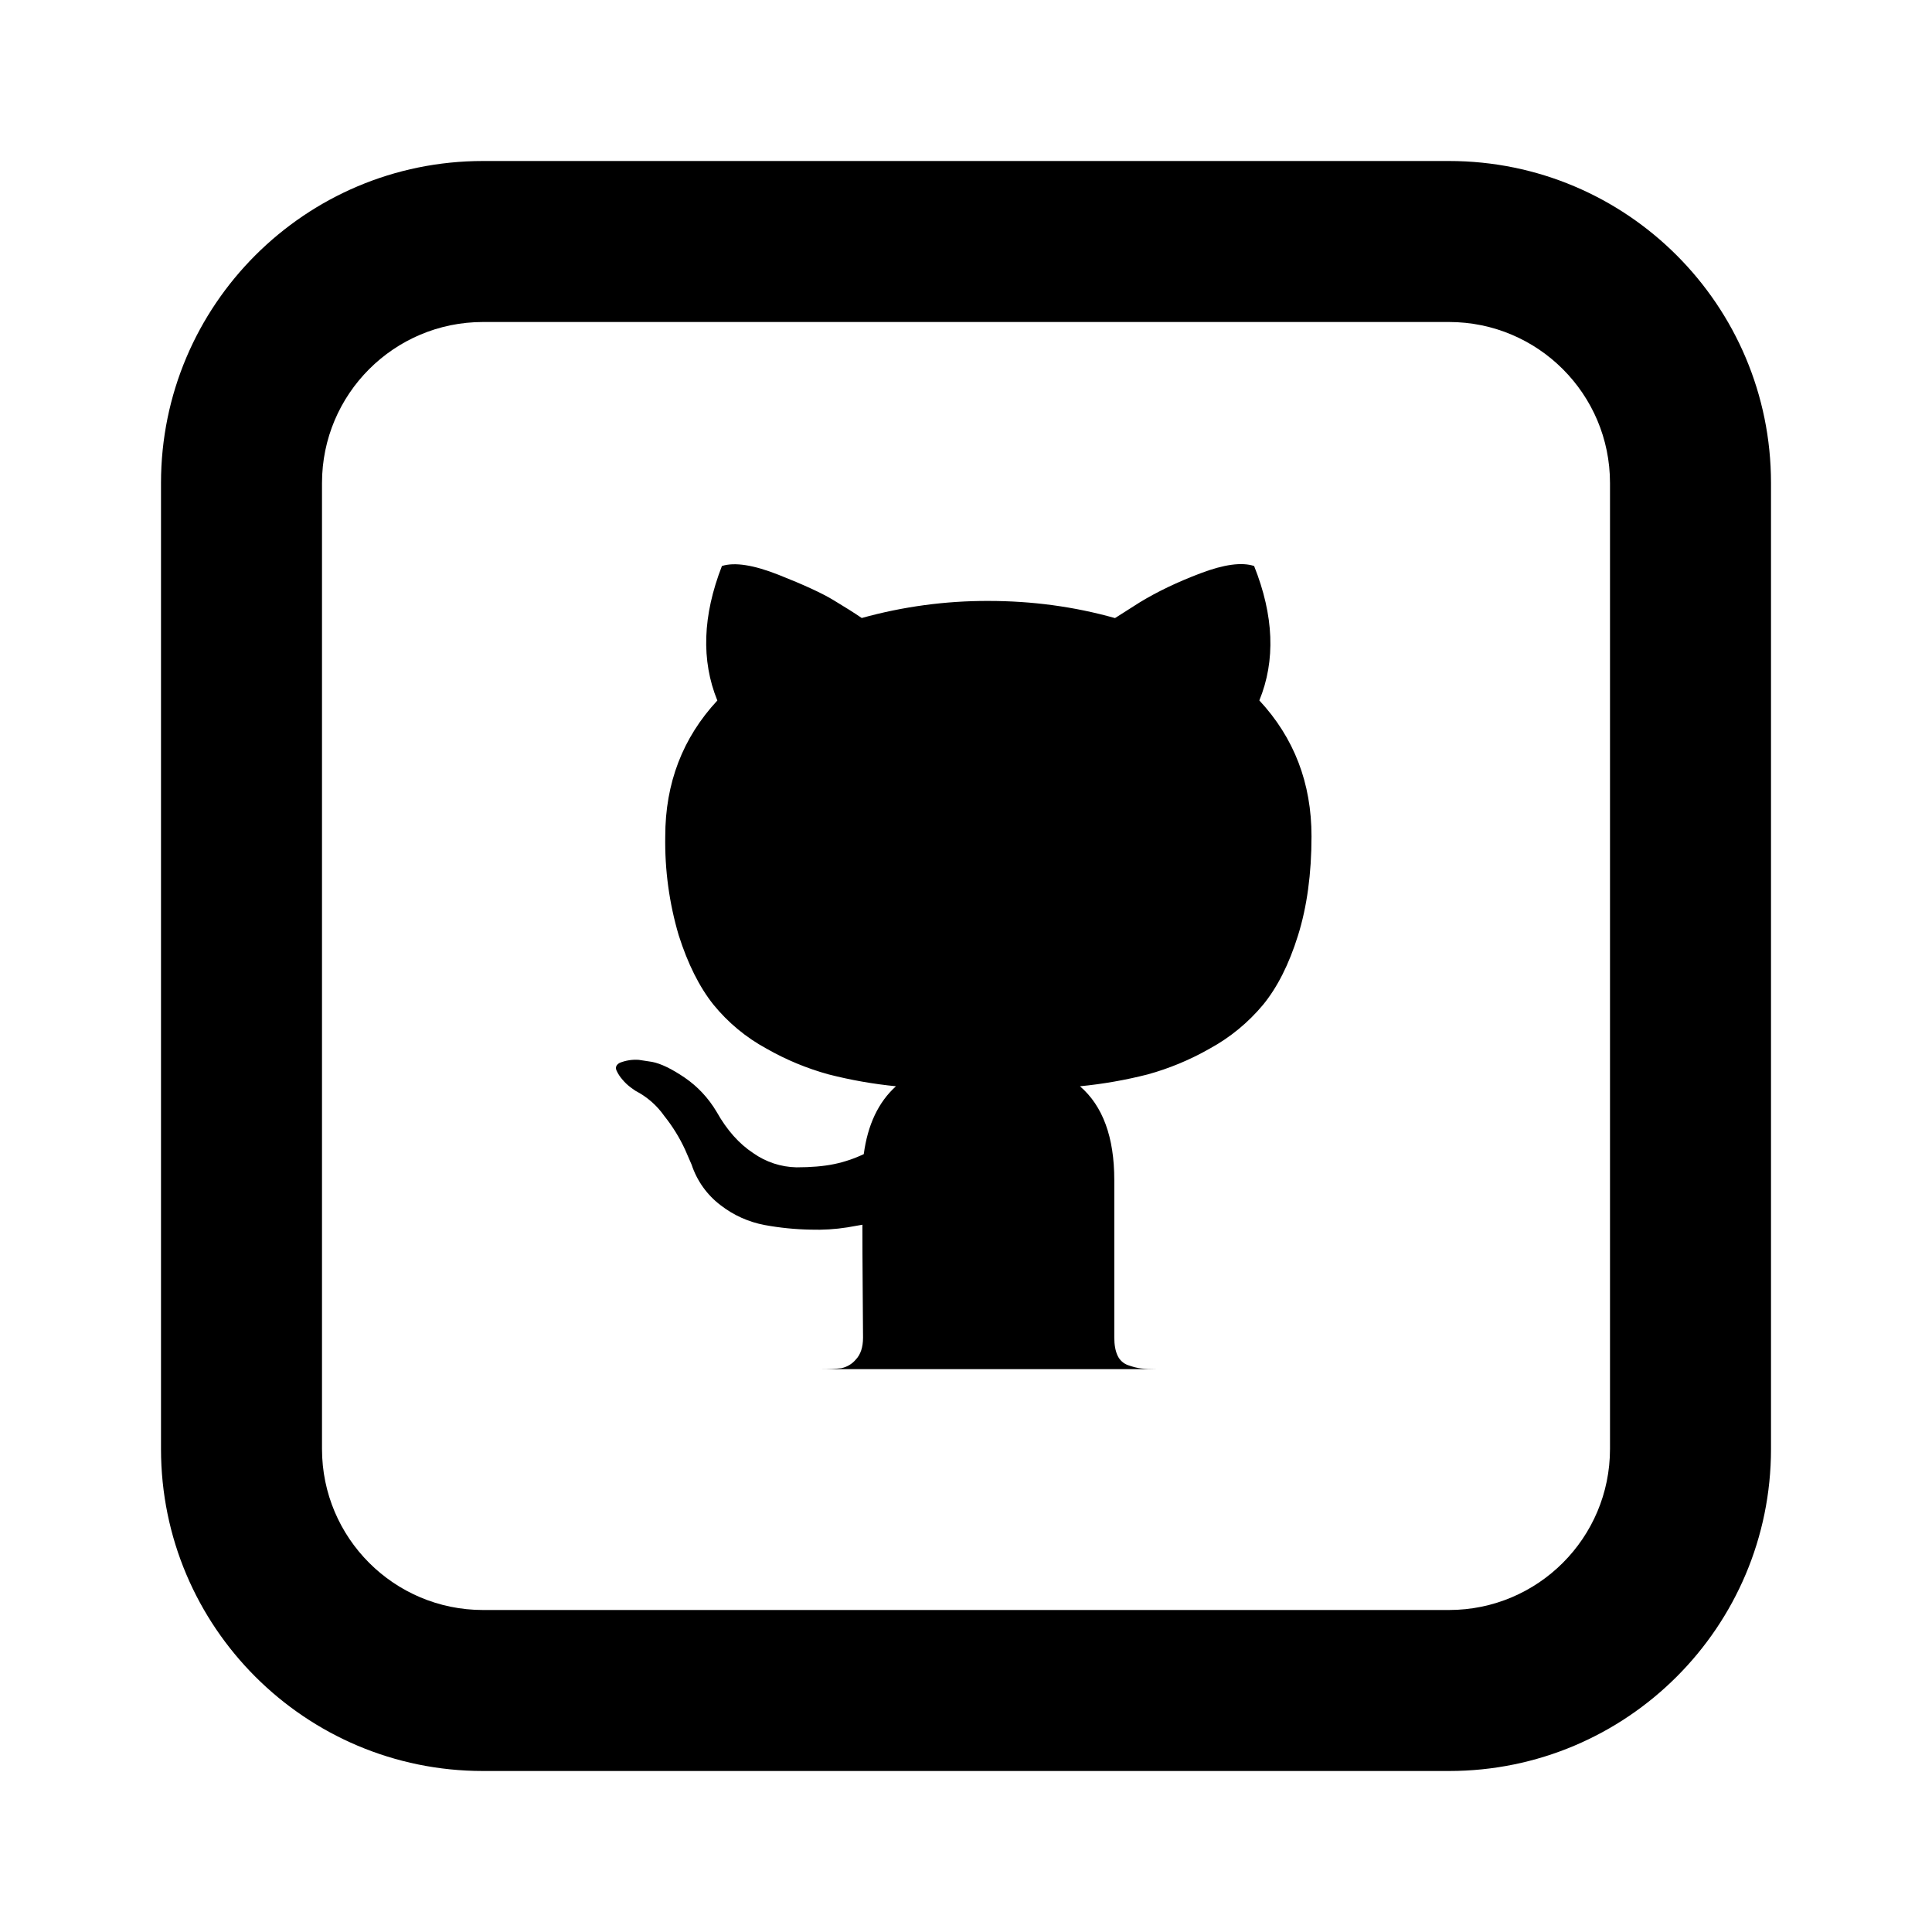
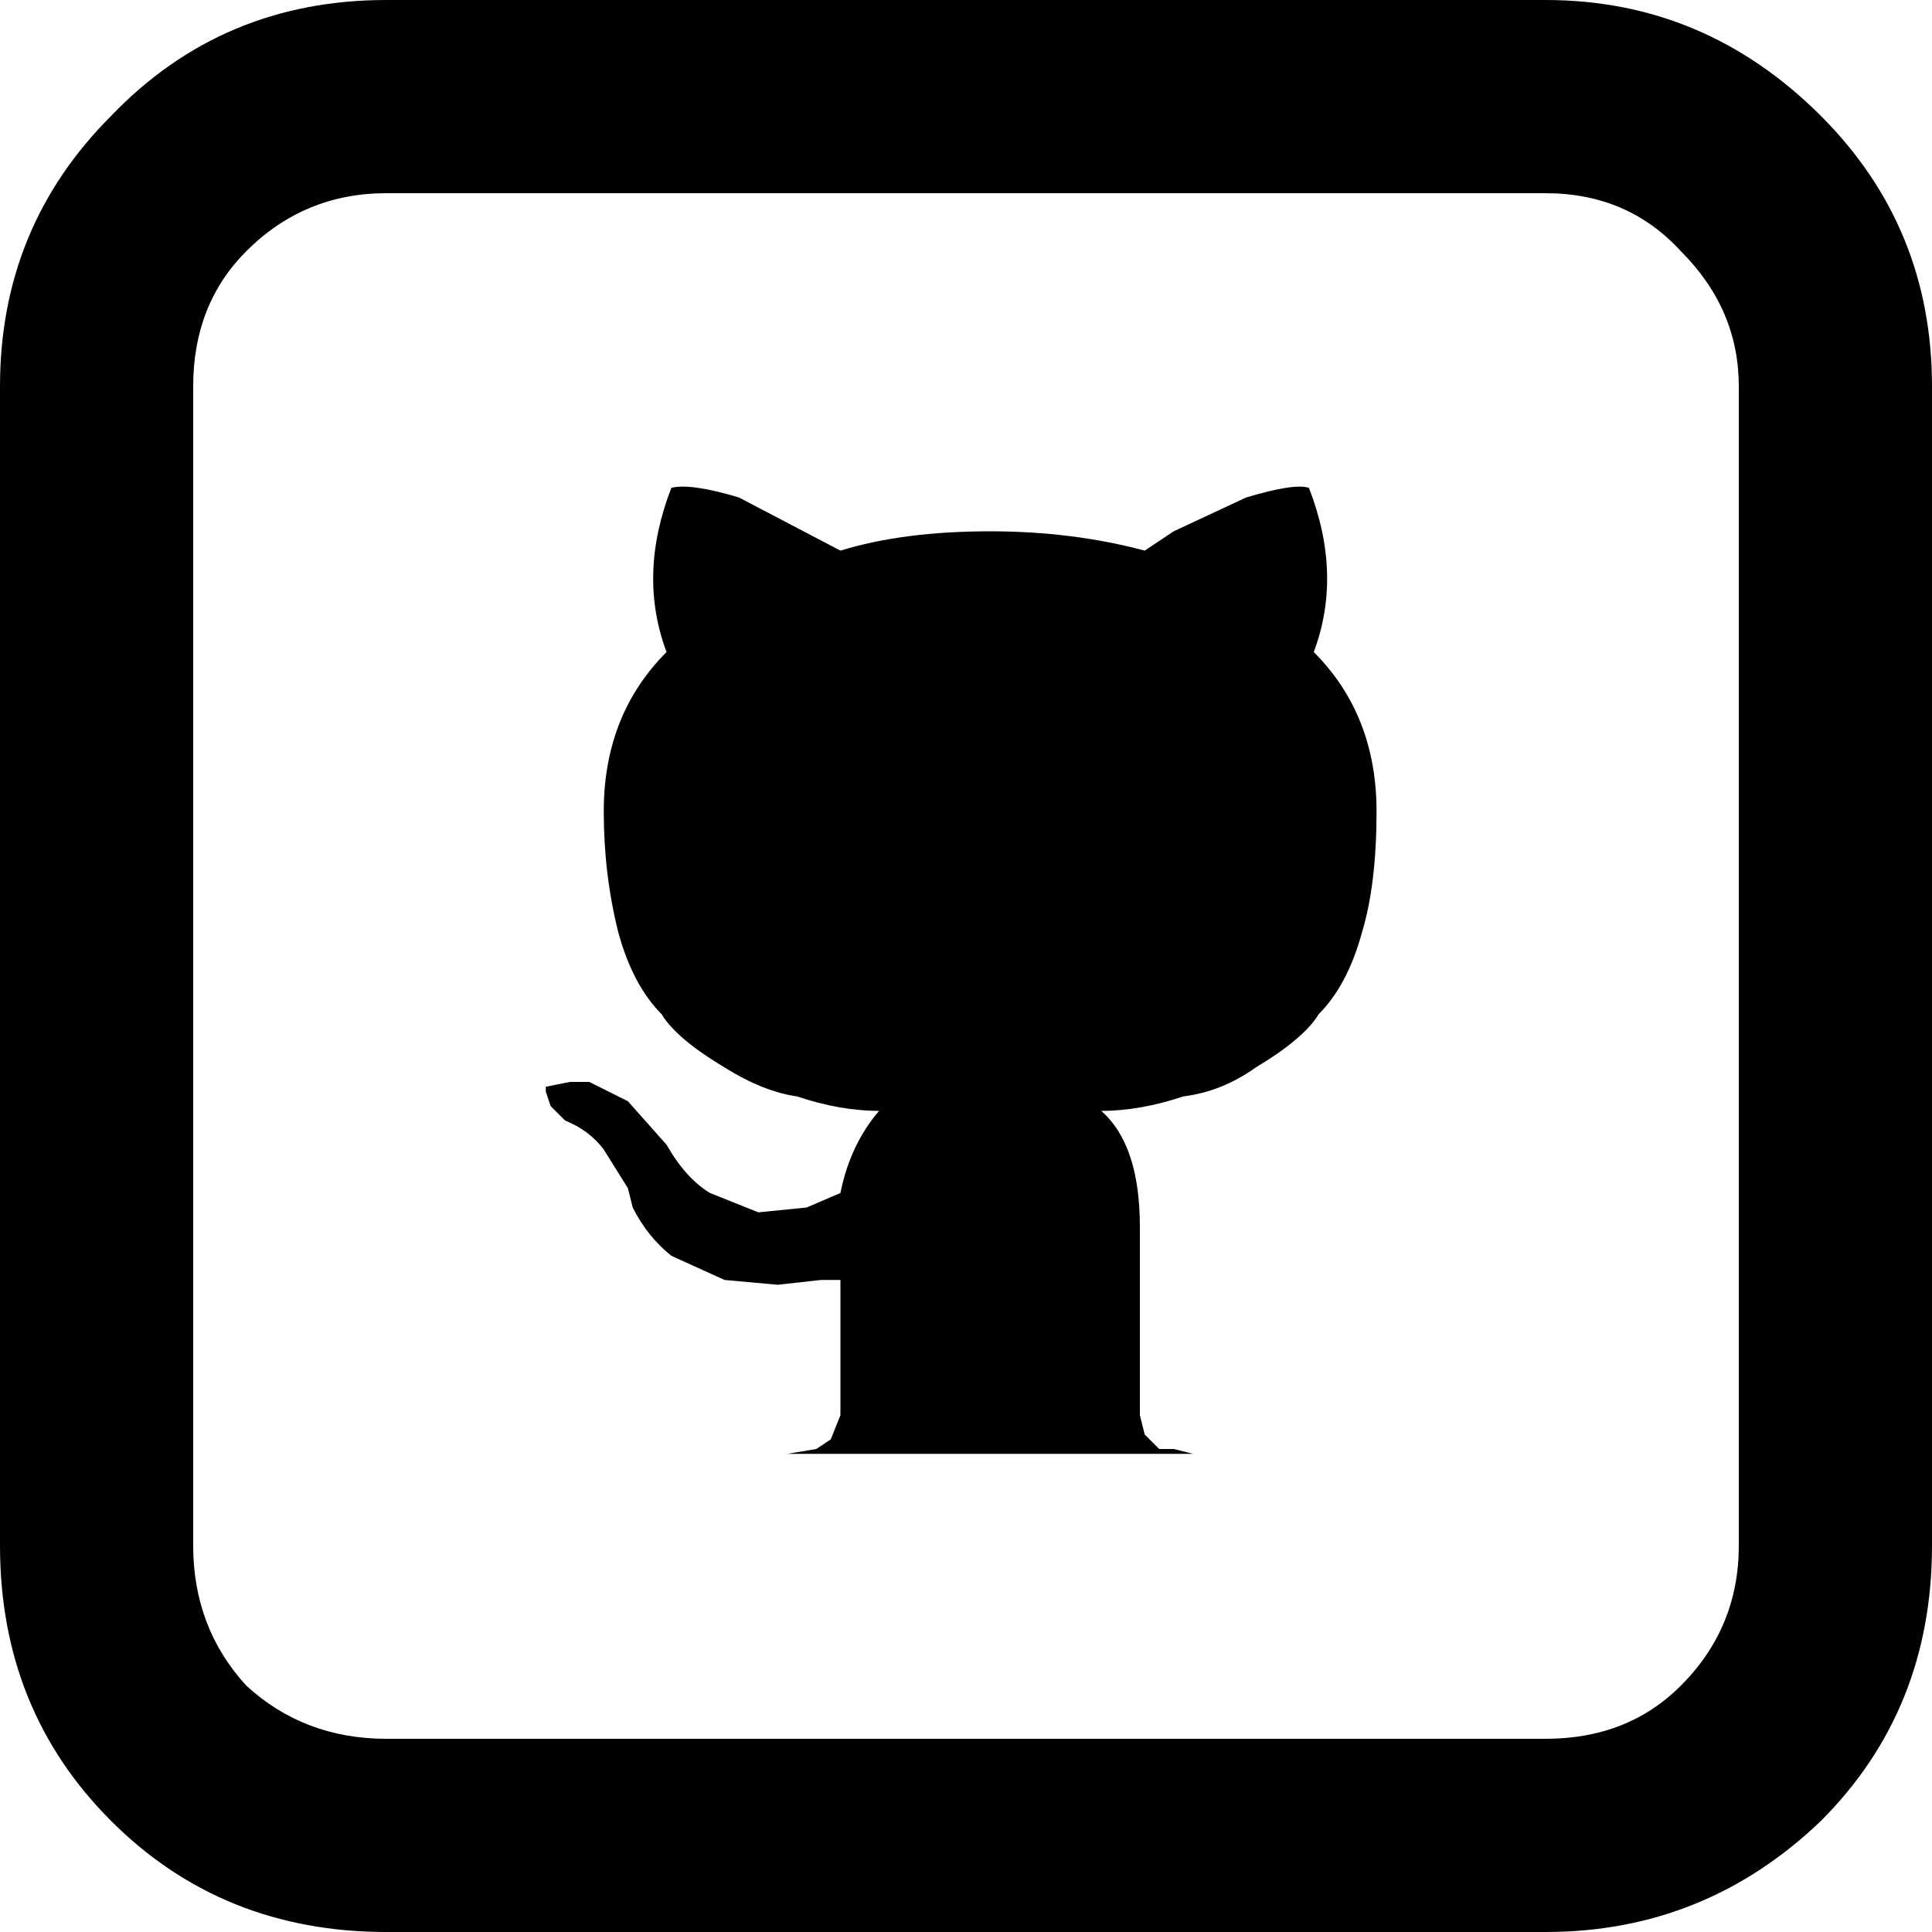
- <svg xmlns="http://www.w3.org/2000/svg" viewBox="-2 -2 24 24" width="24" height="24" preserveAspectRatio="xMinYMin" class="icon__icon">
-   <path d="M8.18 15.008c.12 0 .211-.004.271-.012a.317.317 0 0 0 .18-.107c.06-.063.09-.154.09-.274l-.004-.557c-.003-.355-.004-.637-.004-.844l-.188.033a2.41 2.41 0 0 1-.455.028 3.498 3.498 0 0 1-.57-.057 1.276 1.276 0 0 1-.548-.246 1.04 1.04 0 0 1-.36-.503l-.082-.189a2.046 2.046 0 0 0-.258-.417.989.989 0 0 0-.357-.312l-.057-.04a.602.602 0 0 1-.106-.1.455.455 0 0 1-.074-.114c-.016-.038-.003-.07.04-.094a.533.533 0 0 1 .238-.037l.164.025c.11.021.245.087.406.196.16.11.293.251.397.426.126.224.277.395.455.512a.964.964 0 0 0 .536.176c.18 0 .336-.013.467-.04a1.63 1.63 0 0 0 .369-.124c.049-.365.182-.647.4-.843a5.61 5.61 0 0 1-.839-.148 3.346 3.346 0 0 1-.77-.32 2.204 2.204 0 0 1-.66-.548c-.174-.219-.317-.505-.43-.86a4.09 4.09 0 0 1-.167-1.229c0-.66.216-1.223.647-1.687-.202-.497-.183-1.054.057-1.671.159-.05.394-.013.705.11.311.123.54.228.684.316.145.087.26.16.348.22a5.814 5.814 0 0 1 1.573-.212c.54 0 1.065.07 1.573.213l.31-.197c.214-.13.465-.251.754-.36.29-.11.511-.14.664-.09.246.617.268 1.174.065 1.67.432.465.648 1.027.648 1.688 0 .464-.056.875-.168 1.233-.112.358-.257.644-.434.86a2.29 2.29 0 0 1-.664.545 3.342 3.342 0 0 1-.77.32 5.605 5.605 0 0 1-.84.147c.284.245.426.633.426 1.163v1.957c0 .093.014.168.041.226a.226.226 0 0 0 .131.119c.06.021.114.035.16.04.047.006.113.009.2.009h-1.966-2.227z" />
-   <path d="M4 2a2 2 0 0 0-2 2v12a2 2 0 0 0 2 2h12a2 2 0 0 0 2-2V4a2 2 0 0 0-2-2H4zm0-2h12a4 4 0 0 1 4 4v12a4 4 0 0 1-4 4H4a4 4 0 0 1-4-4V4a4 4 0 0 1 4-4z" />
+ <svg xmlns="http://www.w3.org/2000/svg" xmlns:xlink="http://www.w3.org/1999/xlink" version="1.1" preserveAspectRatio="none" x="0px" y="0px" width="200px" height="200px" viewBox="0 0 200 200">
+   <defs>
+     <g id="Layer1_0_FILL">
+       <path fill="#010101" stroke="none" d=" M 650 3767.55 L 650 3647.55 Q 650 3631.05 638.5 3619.55 626.5 3607.55 610 3607.55 L 490 3607.55 Q 473 3607.55 461.5 3619.55 450 3631.05 450 3647.55 L 450 3767.55 Q 450 3784.55 461.5 3796.05 473 3807.55 490 3807.55 L 610 3807.55 Q 626.5 3807.55 638.5 3796.05 650 3784.55 650 3767.55 M 610 3627.55 Q 618.5 3627.55 624 3633.55 630 3639.55 630 3647.55 L 630 3767.55 Q 630 3776.05 624 3782.05 618.5 3787.55 610 3787.55 L 490 3787.55 Q 481.5 3787.55 475.5 3782.05 470 3776.05 470 3767.55 L 470 3647.55 Q 470 3639.05 475.5 3633.55 481.5 3627.55 490 3627.55 L 610 3627.55 M 585.5 3658.05 Q 584 3657.55 579 3659.05 L 571.5 3662.55 568.5 3664.55 Q 561 3662.55 552.5 3662.55 543.5 3662.55 537 3664.55 L 526.5 3659.05 Q 521.5 3657.55 519.5 3658.05 516 3667.05 519 3675.05 512.5 3681.55 512.5 3691.55 512.5 3698.05 514 3704.05 515.5 3709.55 518.5 3712.55 520 3715.05 525 3718.05 529 3720.55 532.5 3721.05 537 3722.55 541 3722.55 538 3726.05 537 3731.05 L 533.5 3732.55 528.5 3733.05 523.5 3731.05 Q 521 3729.55 519 3726.05 L 515 3721.55 511 3719.55 509 3719.55 506.5 3720.05 506.5 3720.55 507 3722.05 508.5 3723.55 Q 511 3724.55 512.5 3726.55 L 515 3730.55 515.5 3732.55 Q 517 3735.55 519.5 3737.55 L 525 3740.05 530.5 3740.55 535 3740.05 537 3740.05 537 3754.05 536 3756.55 534.5 3757.55 531.5 3758.05 573.5 3758.05 571.5 3757.55 570 3757.55 568.5 3756.05 568 3754.05 568 3734.55 Q 568 3726.05 564 3722.55 568 3722.55 572.5 3721.05 576.5 3720.55 580 3718.05 585 3715.05 586.5 3712.55 589.5 3709.55 591 3704.05 592.5 3699.05 592.5 3691.55 592.5 3681.55 586 3675.05 589 3667.05 585.5 3658.05 Z" />
+     </g>
+   </defs>
+   <g transform="matrix( 1, 0, 0, 1, -450,-3607.55) ">
+     <use xlink:href="#Layer1_0_FILL" />
+   </g>
</svg>
